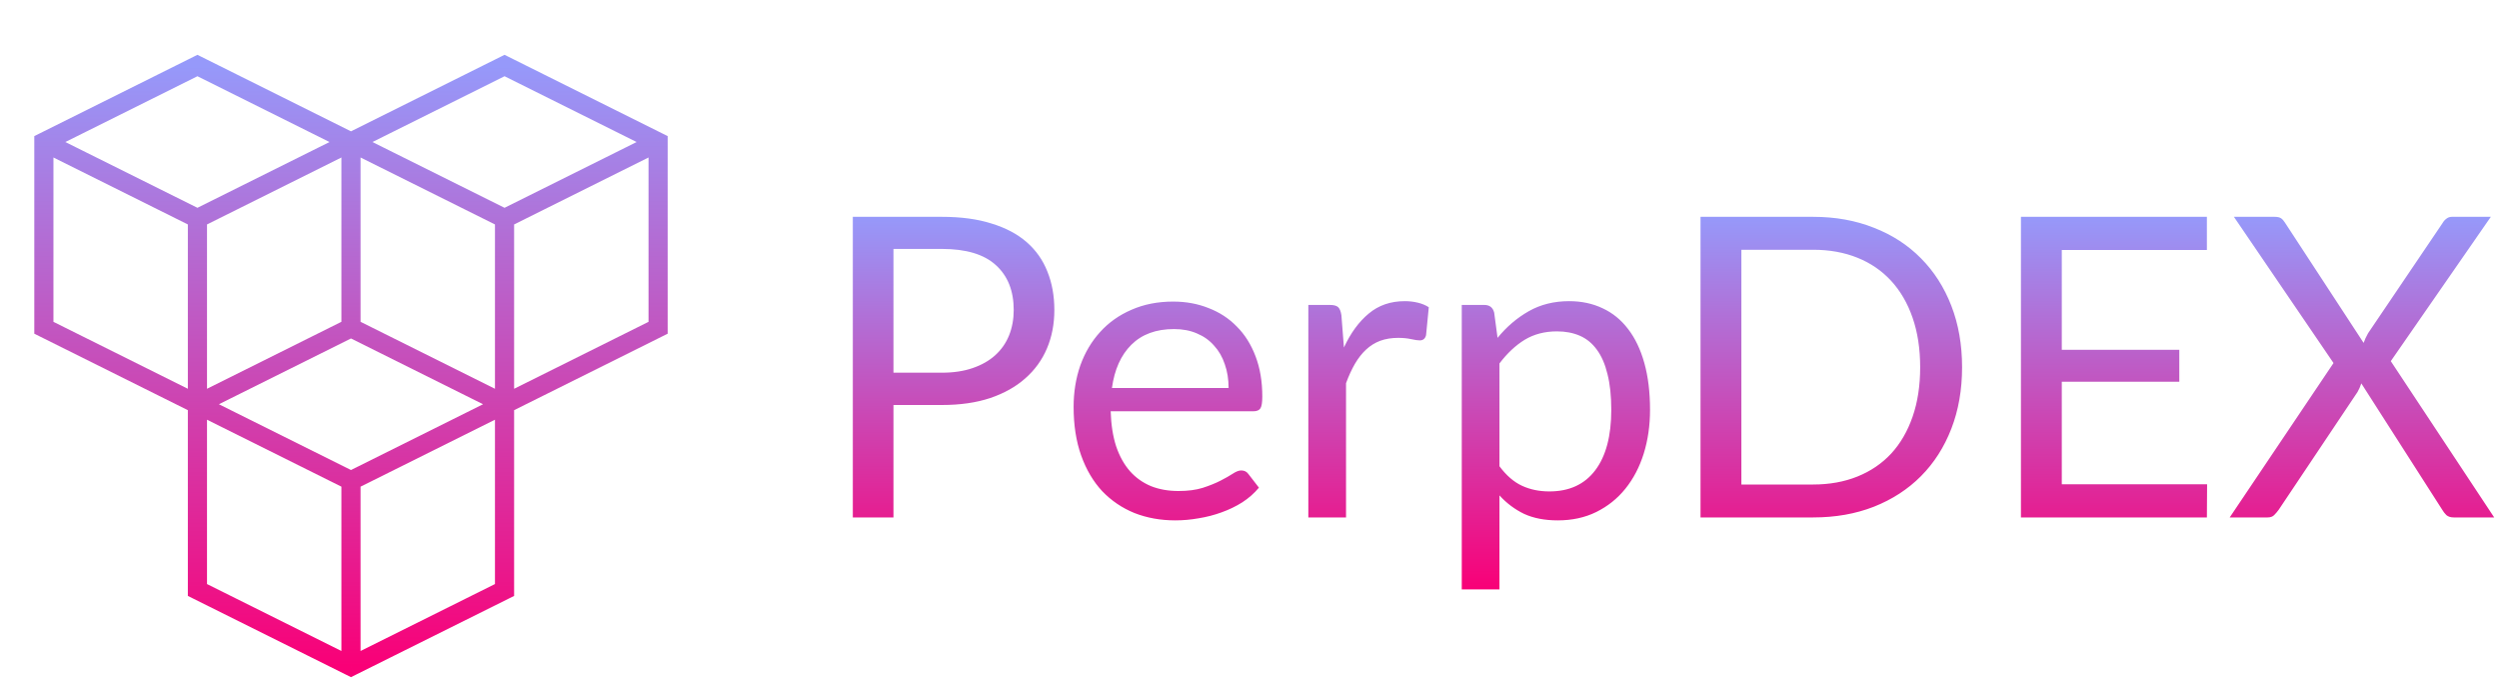
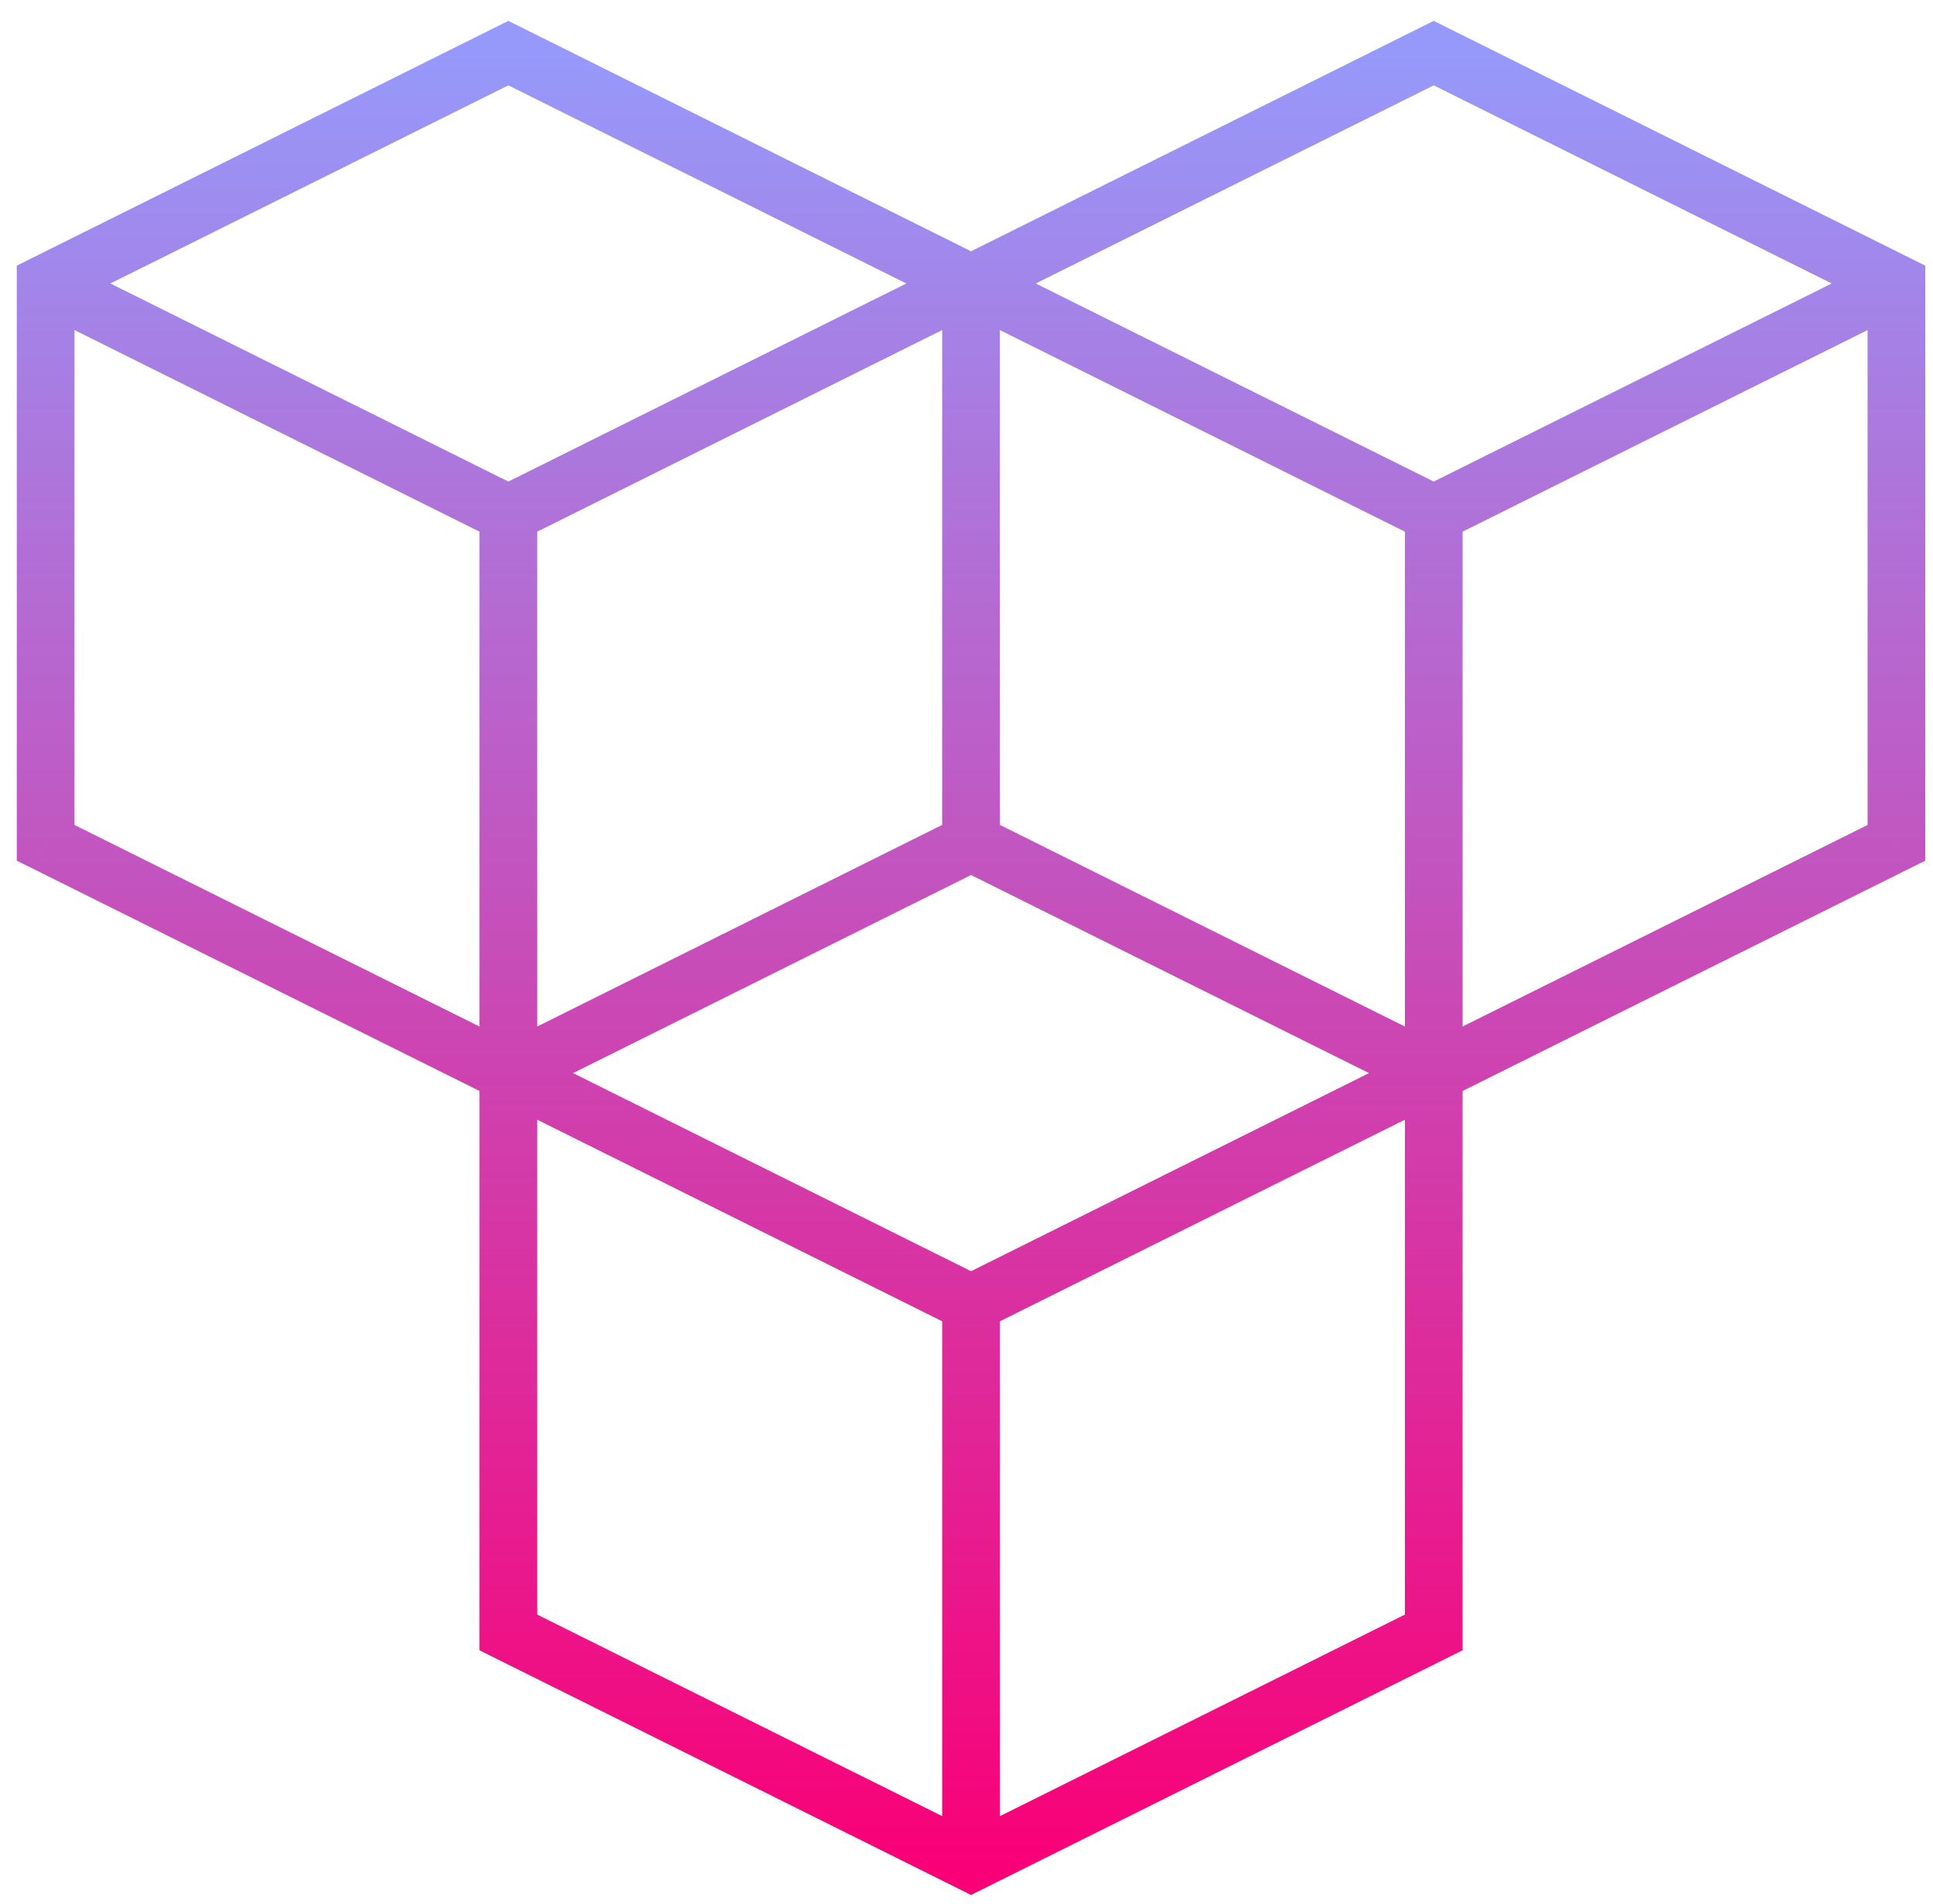
- <svg xmlns="http://www.w3.org/2000/svg" width="261" height="73" viewBox="0 0 261 73" fill="none">
-   <path d="M98.373 38.909C99.591 38.909 100.661 38.748 101.585 38.427C102.523 38.106 103.308 37.661 103.938 37.091C104.583 36.507 105.067 35.814 105.39 35.011C105.712 34.208 105.874 33.324 105.874 32.361C105.874 30.361 105.25 28.798 104.004 27.674C102.772 26.55 100.895 25.988 98.373 25.988H93.315V38.909H98.373ZM98.373 22.637C100.368 22.637 102.098 22.871 103.564 23.338C105.045 23.791 106.269 24.44 107.237 25.287C108.205 26.134 108.923 27.156 109.393 28.353C109.877 29.55 110.118 30.886 110.118 32.361C110.118 33.821 109.862 35.157 109.349 36.368C108.835 37.58 108.08 38.624 107.083 39.5C106.101 40.376 104.876 41.062 103.41 41.559C101.959 42.041 100.28 42.282 98.373 42.282H93.315V54.02H89.07V22.637H98.373ZM128.317 40.508C128.317 39.602 128.186 38.778 127.922 38.033C127.672 37.274 127.298 36.624 126.8 36.084C126.316 35.529 125.722 35.106 125.018 34.814C124.315 34.507 123.515 34.354 122.621 34.354C120.744 34.354 119.256 34.901 118.156 35.996C117.071 37.077 116.397 38.58 116.133 40.508H128.317ZM131.485 50.91C131.001 51.494 130.422 52.005 129.747 52.443C129.073 52.867 128.347 53.217 127.57 53.494C126.807 53.772 126.015 53.976 125.194 54.108C124.373 54.254 123.559 54.327 122.753 54.327C121.213 54.327 119.791 54.071 118.486 53.56C117.196 53.034 116.074 52.275 115.121 51.282C114.182 50.275 113.449 49.034 112.921 47.559C112.394 46.085 112.13 44.391 112.13 42.479C112.13 40.931 112.364 39.486 112.833 38.142C113.317 36.799 114.006 35.639 114.901 34.66C115.795 33.667 116.888 32.894 118.178 32.339C119.468 31.77 120.92 31.485 122.533 31.485C123.867 31.485 125.099 31.711 126.228 32.164C127.372 32.602 128.354 33.244 129.175 34.091C130.011 34.923 130.664 35.96 131.133 37.201C131.602 38.427 131.837 39.829 131.837 41.406C131.837 42.019 131.771 42.428 131.639 42.632C131.507 42.836 131.257 42.938 130.891 42.938H116.001C116.045 44.34 116.235 45.559 116.572 46.596C116.924 47.632 117.408 48.501 118.024 49.202C118.64 49.888 119.373 50.406 120.224 50.757C121.074 51.093 122.027 51.261 123.083 51.261C124.065 51.261 124.908 51.151 125.612 50.932C126.331 50.698 126.946 50.45 127.46 50.187C127.973 49.925 128.398 49.684 128.735 49.465C129.087 49.231 129.388 49.114 129.637 49.114C129.96 49.114 130.209 49.238 130.385 49.487L131.485 50.91ZM140.362 36.281C141.066 34.763 141.931 33.58 142.958 32.733C143.984 31.872 145.238 31.441 146.719 31.441C147.188 31.441 147.635 31.492 148.06 31.594C148.5 31.697 148.889 31.857 149.226 32.076L148.94 34.989C148.852 35.354 148.632 35.536 148.28 35.536C148.075 35.536 147.774 35.492 147.378 35.405C146.983 35.317 146.536 35.273 146.037 35.273C145.333 35.273 144.703 35.376 144.146 35.58C143.603 35.785 143.112 36.091 142.672 36.5C142.247 36.894 141.858 37.391 141.506 37.989C141.169 38.573 140.861 39.245 140.582 40.004V54.02H136.645V31.835H138.889C139.314 31.835 139.607 31.916 139.769 32.076C139.93 32.237 140.04 32.514 140.099 32.908L140.362 36.281ZM156.606 48.676C157.324 49.64 158.109 50.319 158.959 50.713C159.81 51.107 160.763 51.304 161.818 51.304C163.901 51.304 165.499 50.567 166.613 49.092C167.728 47.618 168.285 45.515 168.285 42.785C168.285 41.34 168.153 40.099 167.889 39.062C167.64 38.026 167.273 37.179 166.789 36.522C166.305 35.85 165.711 35.361 165.008 35.054C164.304 34.748 163.505 34.595 162.61 34.595C161.335 34.595 160.213 34.887 159.245 35.471C158.292 36.055 157.412 36.88 156.606 37.945V48.676ZM156.408 35.273C157.346 34.12 158.431 33.193 159.663 32.492C160.895 31.791 162.302 31.441 163.886 31.441C165.176 31.441 166.342 31.689 167.383 32.186C168.424 32.667 169.311 33.39 170.044 34.354C170.777 35.303 171.342 36.485 171.738 37.901C172.134 39.318 172.332 40.946 172.332 42.785C172.332 44.42 172.112 45.946 171.672 47.362C171.232 48.764 170.594 49.983 169.758 51.02C168.937 52.042 167.926 52.852 166.723 53.45C165.536 54.035 164.194 54.327 162.698 54.327C161.335 54.327 160.162 54.1 159.179 53.648C158.211 53.18 157.354 52.538 156.606 51.72V61.532H152.669V31.835H155.022C155.579 31.835 155.924 32.105 156.056 32.645L156.408 35.273ZM204.923 38.34C204.923 40.69 204.549 42.829 203.801 44.756C203.054 46.683 201.998 48.333 200.634 49.706C199.27 51.078 197.628 52.144 195.707 52.903C193.801 53.648 191.69 54.02 189.373 54.02H177.606V22.637H189.373C191.69 22.637 193.801 23.017 195.707 23.776C197.628 24.521 199.27 25.586 200.634 26.973C201.998 28.346 203.054 29.996 203.801 31.923C204.549 33.85 204.923 35.989 204.923 38.34ZM200.546 38.34C200.546 36.412 200.282 34.69 199.754 33.171C199.227 31.653 198.479 30.368 197.511 29.317C196.543 28.265 195.37 27.462 193.992 26.908C192.614 26.353 191.074 26.076 189.373 26.076H181.873V50.582H189.373C191.074 50.582 192.614 50.304 193.992 49.749C195.37 49.195 196.543 48.399 197.511 47.362C198.479 46.311 199.227 45.026 199.754 43.508C200.282 41.989 200.546 40.267 200.546 38.34ZM230.513 50.56L230.491 54.02H211.07V22.637H230.491V26.097H215.337V36.522H227.61V39.851H215.337V50.56H230.513ZM260.498 54.02H256.276C255.953 54.02 255.696 53.94 255.506 53.779C255.33 53.604 255.183 53.414 255.066 53.21L246.62 40.026C246.503 40.376 246.371 40.675 246.224 40.924L237.998 53.21C237.852 53.414 237.69 53.604 237.514 53.779C237.353 53.94 237.126 54.02 236.833 54.02H232.874L243.717 37.901L233.313 22.637H237.558C237.866 22.637 238.094 22.688 238.24 22.791C238.387 22.893 238.519 23.039 238.636 23.229L246.862 35.799C246.965 35.492 247.119 35.157 247.324 34.792L255.088 23.316C255.205 23.112 255.344 22.951 255.506 22.834C255.667 22.703 255.858 22.637 256.078 22.637H260.147L249.699 37.704L260.498 54.02Z" fill="url(#paint0_linear_601_134)" />
-   <path d="M4.582 14.828L4.137 13.933L3.582 14.209V14.828H4.582ZM20.62 6.842L21.066 5.946L20.62 5.724L20.174 5.946L20.62 6.842ZM4.582 34.219H3.582V34.838L4.137 35.114L4.582 34.219ZM68.733 14.828H69.733V14.209L69.178 13.933L68.733 14.828ZM52.695 6.842L53.141 5.946L52.695 5.724L52.249 5.946L52.695 6.842ZM68.733 34.219L69.178 35.114L69.733 34.838V34.219H68.733ZM36.657 69.578L36.212 70.473L36.657 70.695L37.103 70.473L36.657 69.578ZM36.657 34.217L37.103 33.321L36.657 33.099L36.212 33.321L36.657 34.217ZM20.62 61.594H19.62V62.213L20.174 62.489L20.62 61.594ZM52.695 61.594L53.141 62.489L53.695 62.213V61.594H52.695ZM4.137 15.723L20.174 23.708L21.066 21.917L5.028 13.933L4.137 15.723ZM21.066 23.708L37.103 15.723L36.212 13.933L20.174 21.917L21.066 23.708ZM19.62 22.812V42.203H21.62V22.812H19.62ZM37.103 13.933L21.066 5.946L20.174 7.737L36.212 15.723L37.103 13.933ZM20.174 5.946L4.137 13.933L5.028 15.723L21.066 7.737L20.174 5.946ZM3.582 14.828V34.219H5.582V14.828H3.582ZM4.137 35.114L20.174 43.098L21.066 41.308L5.028 33.324L4.137 35.114ZM21.066 43.098L37.103 35.114L36.212 33.324L20.174 41.308L21.066 43.098ZM37.657 34.219V14.828H35.657V34.219H37.657ZM36.212 15.723L52.249 23.708L53.141 21.917L37.103 13.933L36.212 15.723ZM53.141 23.708L69.178 15.723L68.287 13.933L52.249 21.917L53.141 23.708ZM51.695 22.812V42.203H53.695V22.812H51.695ZM69.178 13.933L53.141 5.946L52.249 7.737L68.287 15.723L69.178 13.933ZM52.249 5.946L36.212 13.933L37.103 15.723L53.141 7.737L52.249 5.946ZM36.212 35.114L52.249 43.098L53.141 41.308L37.103 33.324L36.212 35.114ZM53.141 43.098L69.178 35.114L68.287 33.324L52.249 41.308L53.141 43.098ZM69.733 34.219V14.828H67.733V34.219H69.733ZM20.174 43.098L36.212 51.083L37.103 49.292L21.066 41.308L20.174 43.098ZM37.103 51.083L53.141 43.098L52.249 41.308L36.212 49.292L37.103 51.083ZM35.657 50.187V69.578H37.657V50.187H35.657ZM53.141 41.308L37.103 33.321L36.212 35.112L52.249 43.098L53.141 41.308ZM36.212 33.321L20.174 41.308L21.066 43.098L37.103 35.112L36.212 33.321ZM19.62 42.203V61.594H21.62V42.203H19.62ZM20.174 62.489L36.212 70.473L37.103 68.683L21.066 60.699L20.174 62.489ZM37.103 70.473L53.141 62.489L52.249 60.699L36.212 68.683L37.103 70.473ZM53.695 61.594V42.203H51.695V61.594H53.695Z" fill="url(#paint1_linear_601_134)" />
+ <svg xmlns="http://www.w3.org/2000/svg" width="67" height="66" viewBox="0 0 67 66" fill="none">
+   <path d="M1.582 9.828L1.137 8.933L0.582 9.209V9.828H1.582ZM17.62 1.842L18.066 0.946L17.62 0.724L17.174 0.946L17.62 1.842ZM1.582 29.219H0.582V29.838L1.137 30.114L1.582 29.219ZM65.733 9.828H66.733V9.209L66.178 8.933L65.733 9.828ZM49.695 1.842L50.141 0.946L49.695 0.724L49.249 0.946L49.695 1.842ZM65.733 29.219L66.178 30.114L66.733 29.838V29.219H65.733ZM33.657 64.578L33.212 65.473L33.657 65.695L34.103 65.473L33.657 64.578ZM33.657 29.216L34.103 28.321L33.657 28.099L33.212 28.321L33.657 29.216ZM17.62 56.594H16.62V57.213L17.174 57.489L17.62 56.594ZM49.695 56.594L50.141 57.489L50.695 57.213V56.594H49.695ZM1.137 10.723L17.174 18.708L18.066 16.917L2.028 8.933L1.137 10.723ZM18.066 18.708L34.103 10.723L33.212 8.933L17.174 16.917L18.066 18.708ZM16.62 17.812V37.203H18.62V17.812H16.62ZM34.103 8.933L18.066 0.946L17.174 2.737L33.212 10.723L34.103 8.933ZM17.174 0.946L1.137 8.933L2.028 10.723L18.066 2.737L17.174 0.946ZM0.582 9.828V29.219H2.582V9.828H0.582ZM1.137 30.114L17.174 38.098L18.066 36.308L2.028 28.324L1.137 30.114ZM18.066 38.098L34.103 30.114L33.212 28.324L17.174 36.308L18.066 38.098ZM34.657 29.219V9.828H32.657V29.219H34.657ZM33.212 10.723L49.249 18.708L50.141 16.917L34.103 8.933L33.212 10.723ZM50.141 18.708L66.178 10.723L65.287 8.933L49.249 16.917L50.141 18.708ZM48.695 17.812V37.203H50.695V17.812H48.695ZM66.178 8.933L50.141 0.946L49.249 2.737L65.287 10.723L66.178 8.933ZM49.249 0.946L33.212 8.933L34.103 10.723L50.141 2.737L49.249 0.946ZM33.212 30.114L49.249 38.098L50.141 36.308L34.103 28.324L33.212 30.114ZM50.141 38.098L66.178 30.114L65.287 28.324L49.249 36.308L50.141 38.098ZM66.733 29.219V9.828H64.733V29.219H66.733ZM17.174 38.098L33.212 46.083L34.103 44.292L18.066 36.308L17.174 38.098ZM34.103 46.083L50.141 38.098L49.249 36.308L33.212 44.292L34.103 46.083ZM32.657 45.187V64.578H34.657V45.187H32.657ZM50.141 36.308L34.103 28.321L33.212 30.112L49.249 38.098L50.141 36.308ZM33.212 28.321L17.174 36.308L18.066 38.098L34.103 30.112L33.212 28.321ZM16.62 37.203V56.594H18.62V37.203H16.62ZM17.174 57.489L33.212 65.473L34.103 63.683L18.066 55.699L17.174 57.489ZM34.103 65.473L50.141 57.489L49.249 55.699L33.212 63.683L34.103 65.473ZM50.695 56.594V37.203H48.695V56.594H50.695Z" fill="url(#paint0_linear_618_94)" />
  <defs>
-     <linearGradient id="paint0_linear_601_134" x1="174.784" y1="22.637" x2="174.784" y2="61.532" gradientUnits="userSpaceOnUse">
-       <stop stop-color="#9699FA" />
-       <stop offset="1" stop-color="#F90077" />
-     </linearGradient>
-     <linearGradient id="paint1_linear_601_134" x1="36.657" y1="6.842" x2="36.657" y2="69.578" gradientUnits="userSpaceOnUse">
+     <linearGradient id="paint0_linear_618_94" x1="33.657" y1="1.842" x2="33.657" y2="64.578" gradientUnits="userSpaceOnUse">
      <stop stop-color="#9699FA" />
      <stop offset="1" stop-color="#F90077" />
    </linearGradient>
  </defs>
</svg>
